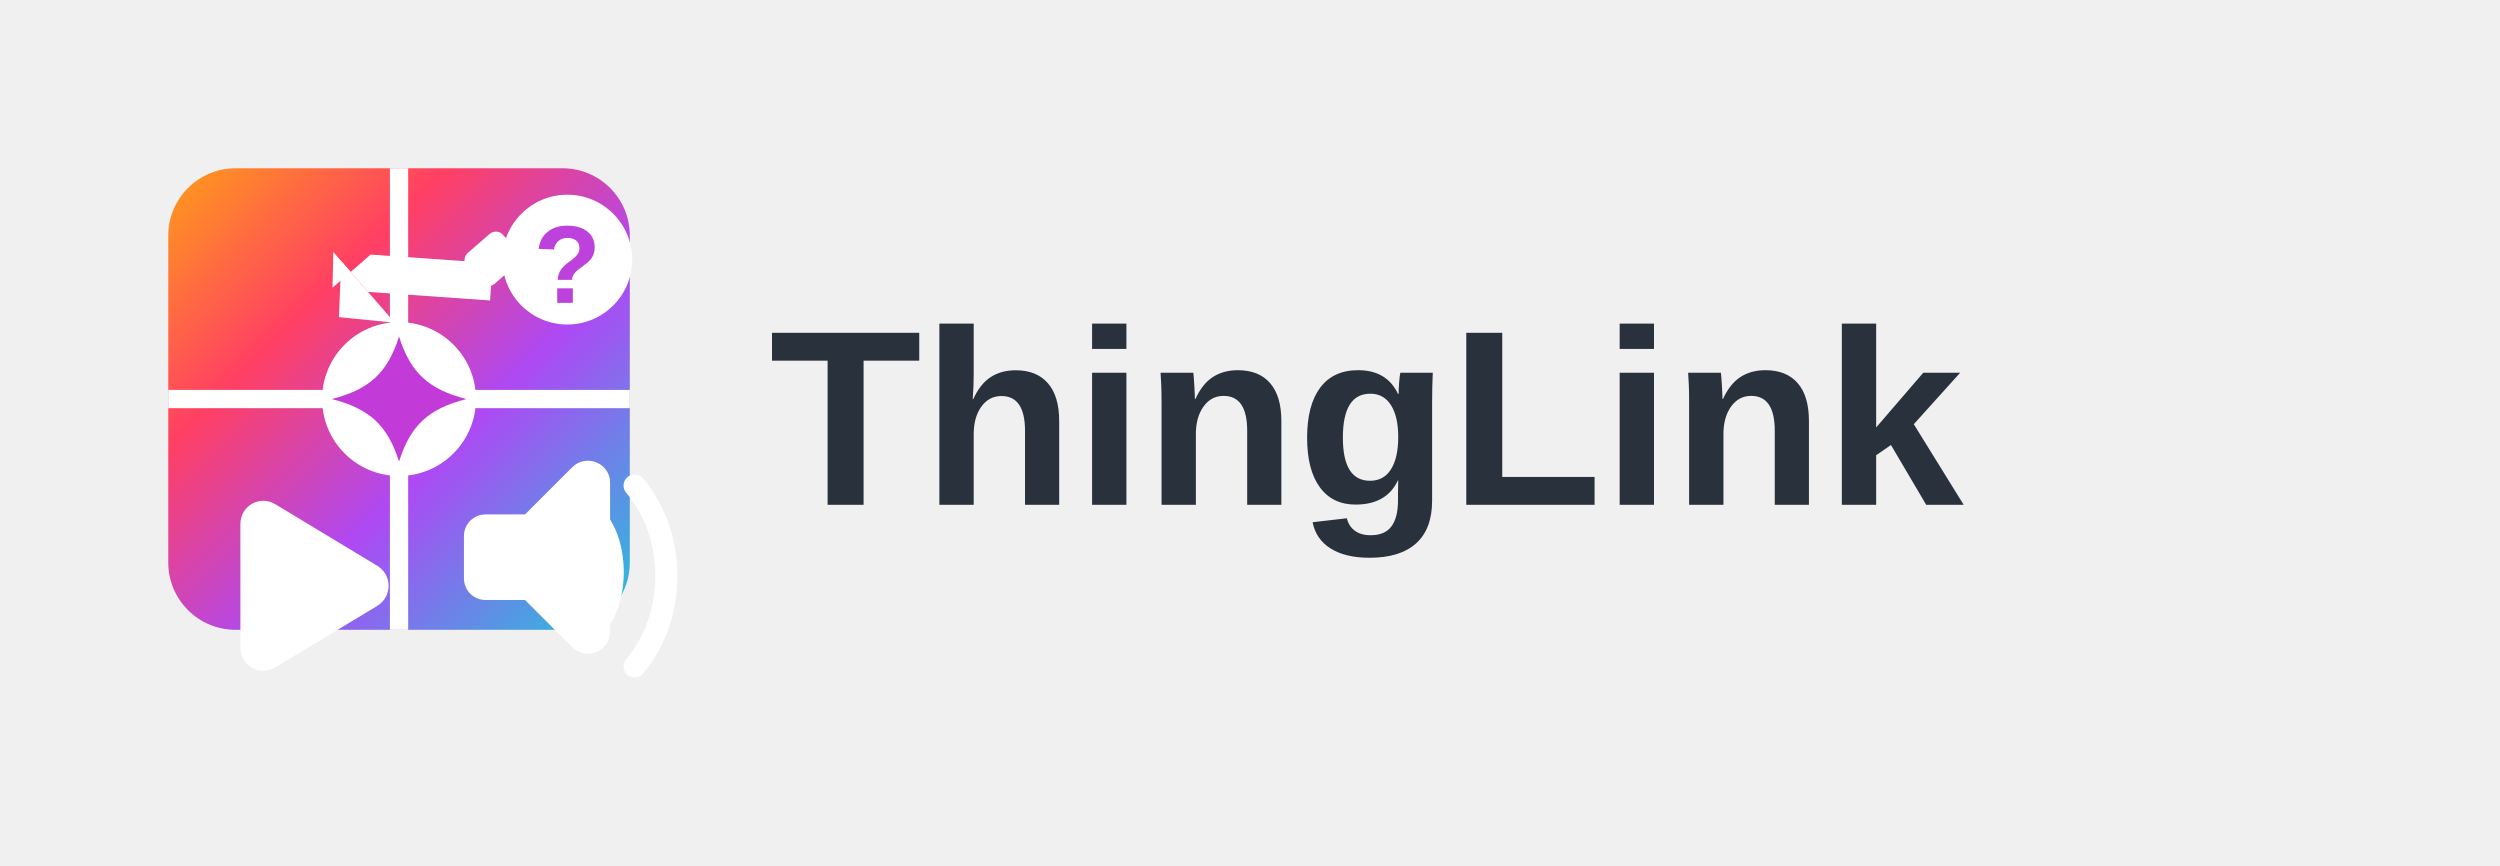
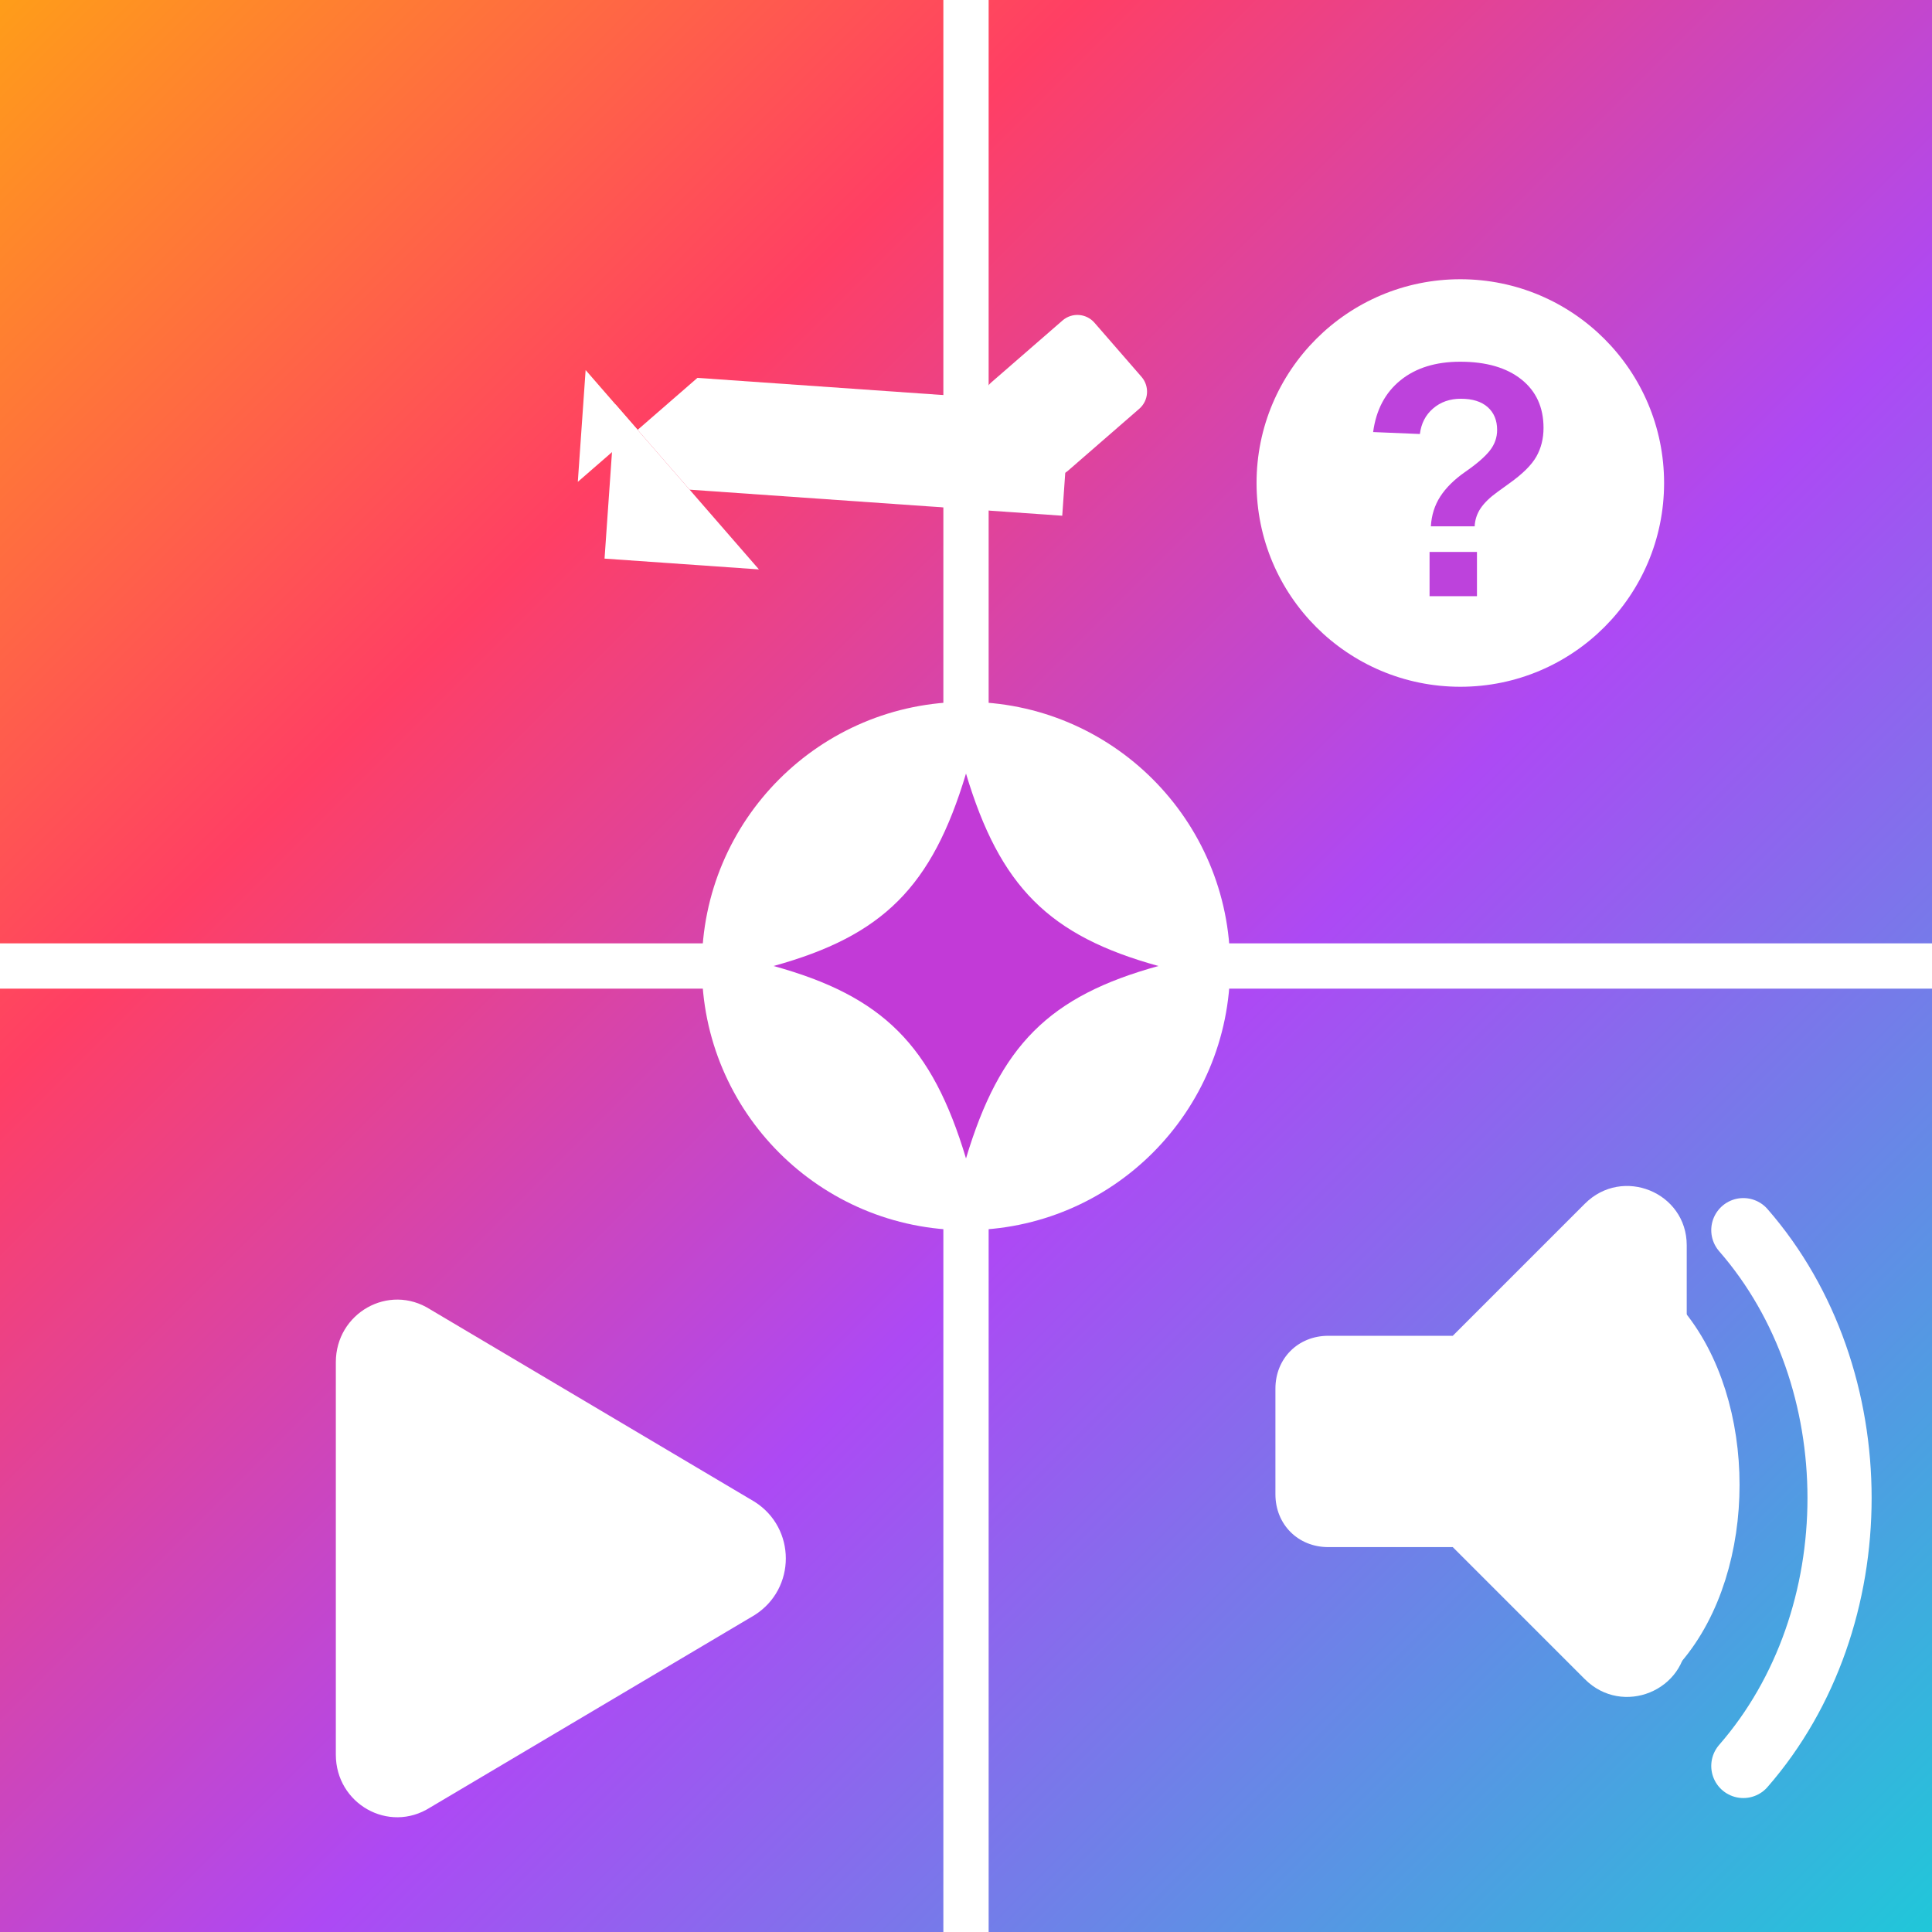
- <svg xmlns="http://www.w3.org/2000/svg" width="520" height="180" viewBox="0 0 520 180" fill="none" role="img" aria-labelledby="title">
+ <svg xmlns="http://www.w3.org/2000/svg" width="512" height="512" viewBox="0 0 512 512" fill="none" role="img" aria-labelledby="title">
  <defs>
-     <linearGradient id="thinglinkBg" x1="35" y1="35" x2="132" y2="132" gradientUnits="userSpaceOnUse">
+     <linearGradient id="thinglinkBg" x1="0" y1="0" x2="512" y2="512" gradientUnits="userSpaceOnUse">
      <stop offset="0" stop-color="#ff9d19" />
-       <stop offset="0.3" stop-color="#ff3f64" />
-       <stop offset="0.6" stop-color="#ad49f4" />
+       <stop offset="0.28" stop-color="#ff3f64" />
+       <stop offset="0.58" stop-color="#ad49f4" />
      <stop offset="1" stop-color="#20c7d9" />
    </linearGradient>
  </defs>
-   <rect x="35" y="35" width="96" height="96" rx="14" fill="url(#thinglinkBg)" />
-   <path d="M83 35v96M35 83h96" stroke="white" stroke-width="3.8" />
-   <circle cx="83" cy="83" r="16" fill="white" />
-   <path d="M83 70c2.4 7.6 6.2 11 14 13-7.8 2-11.6 5.4-14 13-2.4-7.6-6.2-11-14-13 7.8-2 11.6-5.4 14-13Z" fill="#c23ad7" />
-   <path d="M50 109c0-3.8 4.1-6.1 7.3-4.1l21.2 12.8c3.1 1.9 3.1 6.4 0 8.3l-21.2 12.8c-3.2 2-7.3-.3-7.3-4.1V109Z" fill="white" />
-   <path d="M101 107h8.2l9.8-9.8c2.9-2.9 7.9-.9 7.9 3.2v31c0 4.1-5 6.1-7.9 3.2l-9.8-9.8H101c-2.5 0-4.5-2-4.5-4.5v-8.8c0-2.5 2-4.5 4.5-4.5Z" fill="white" />
-   <path d="M124 108c4.6 5.4 4.6 16.5 0 22M132 101c8.8 10.4 8.8 27.2 0 37.6" stroke="white" stroke-width="4.6" stroke-linecap="round" />
-   <circle cx="118" cy="54" r="13.5" fill="white" />
-   <text x="118" y="63" text-anchor="middle" fill="#bd42dc" font-family="Arial, Helvetica, sans-serif" font-size="23" font-weight="700">?</text>
-   <g transform="translate(50 50) rotate(-41)">
-     <path d="M8 20h10.5l18 18-5.5 5.5-18-18V14.5Z" fill="white" />
-     <path d="M5 25.5 13 17v17L5 25.5Z" fill="white" />
-     <rect x="32" y="33" width="10" height="8.5" rx="2" fill="white" />
+   <rect width="512" height="512" fill="url(#thinglinkBg)" />
+   <path d="M256 0v512M0 256h512" stroke="white" stroke-width="12" />
+   <circle cx="256" cy="256" r="70" fill="white" />
+   <path d="M256 205c9 30 22 43 51 51-29 8-42 21-51 51-9-30-22-43-51-51 29-8 42-21 51-51Z" fill="#c23ad7" />
+   <path d="M89 361c0-13 14-21 25-14l86 51c11 7 11 23 0 30l-86 51c-11 7-25-1-25-14V361Z" fill="white" />
+   <path d="M352 354h33l35-35c10-10 27-3 27 11v104c0 14-17 21-27 11l-35-35h-33c-8 0-14-6-14-14v-28c0-8 6-14 14-14Z" fill="white" />
+   <path d="M439 352c18 21 18 62 0 83M462 326c34 39 34 103 0 142" stroke="white" stroke-width="17" stroke-linecap="round" />
+   <circle cx="387" cy="128" r="54" fill="white" />
+   <text x="387" y="158" text-anchor="middle" fill="#bd42dc" font-family="Arial, Helvetica, sans-serif" font-size="89" font-weight="700">?</text>
+   <g transform="translate(78 87) rotate(-41)">
+     <path d="M30 80h42l70 70-21 21-70-70V59Z" fill="white" />
+     <path d="M22 100 51 71v58L22 100Z" fill="white" />
+     <rect x="124" y="132" width="37" height="31" rx="6" fill="white" />
  </g>
-   <text x="160" y="105" fill="#29313D" font-family="Arial, Helvetica, sans-serif" font-size="52" font-weight="800">ThingLink</text>
</svg>
